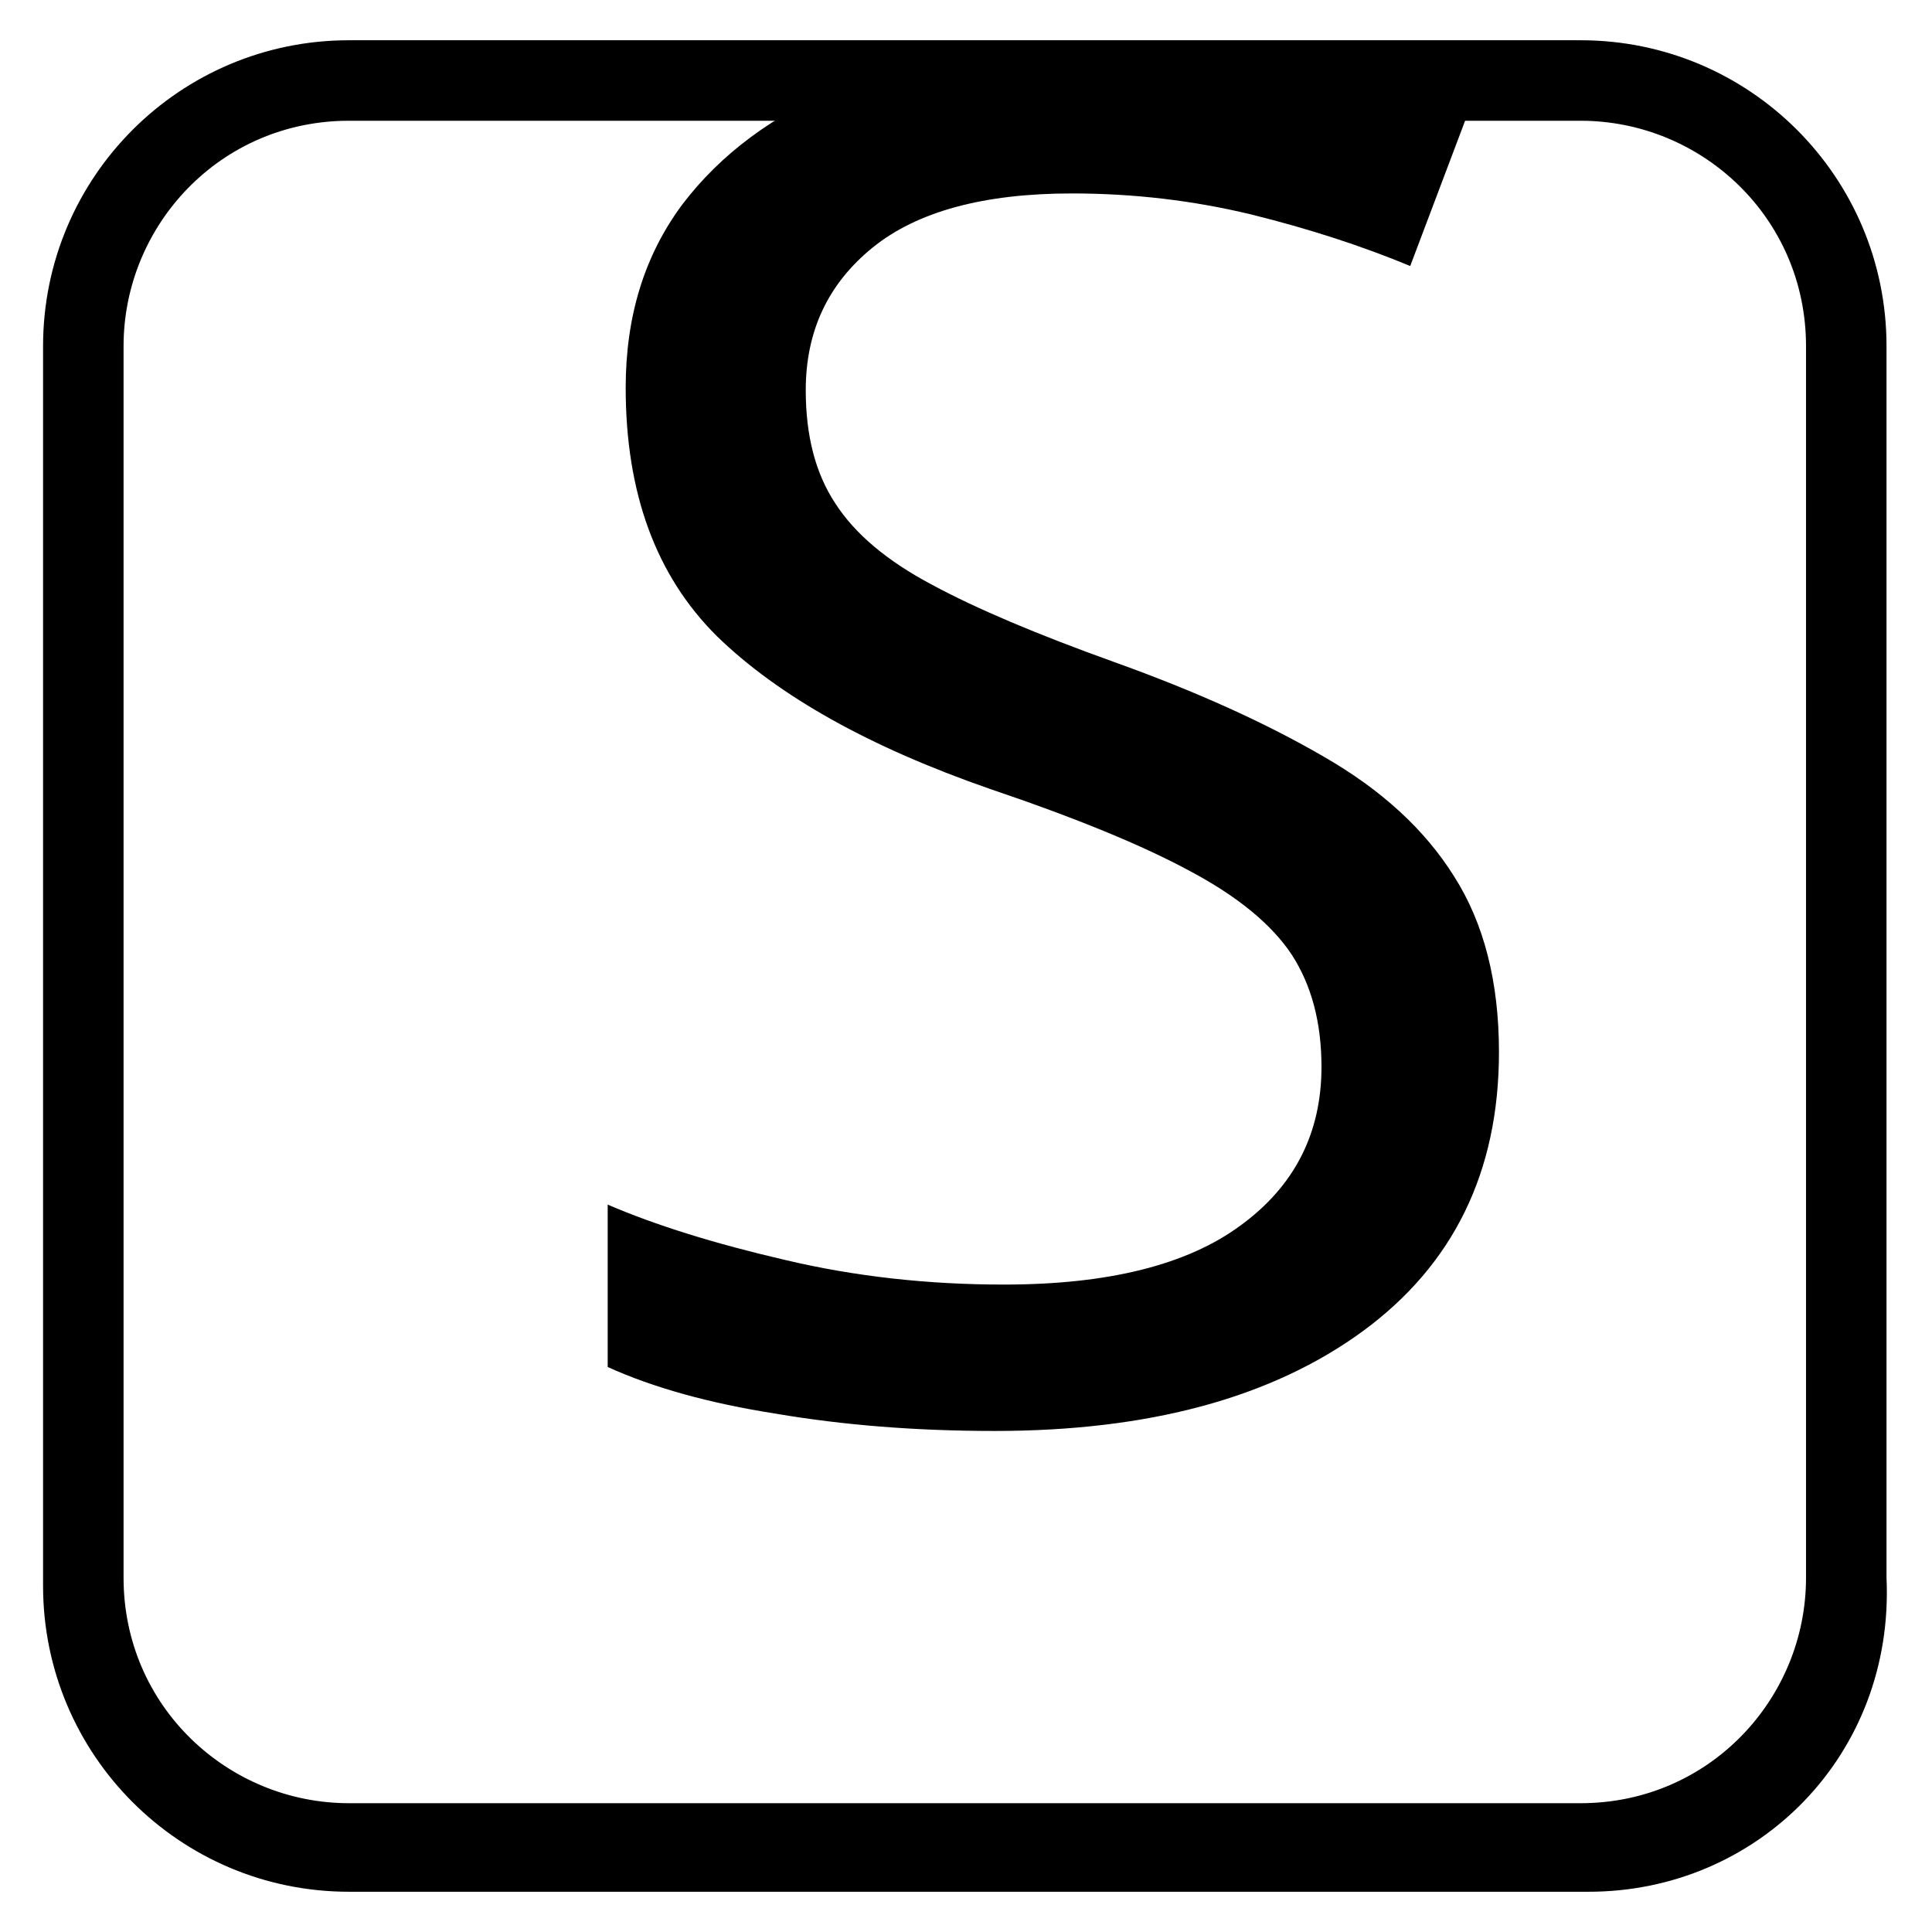
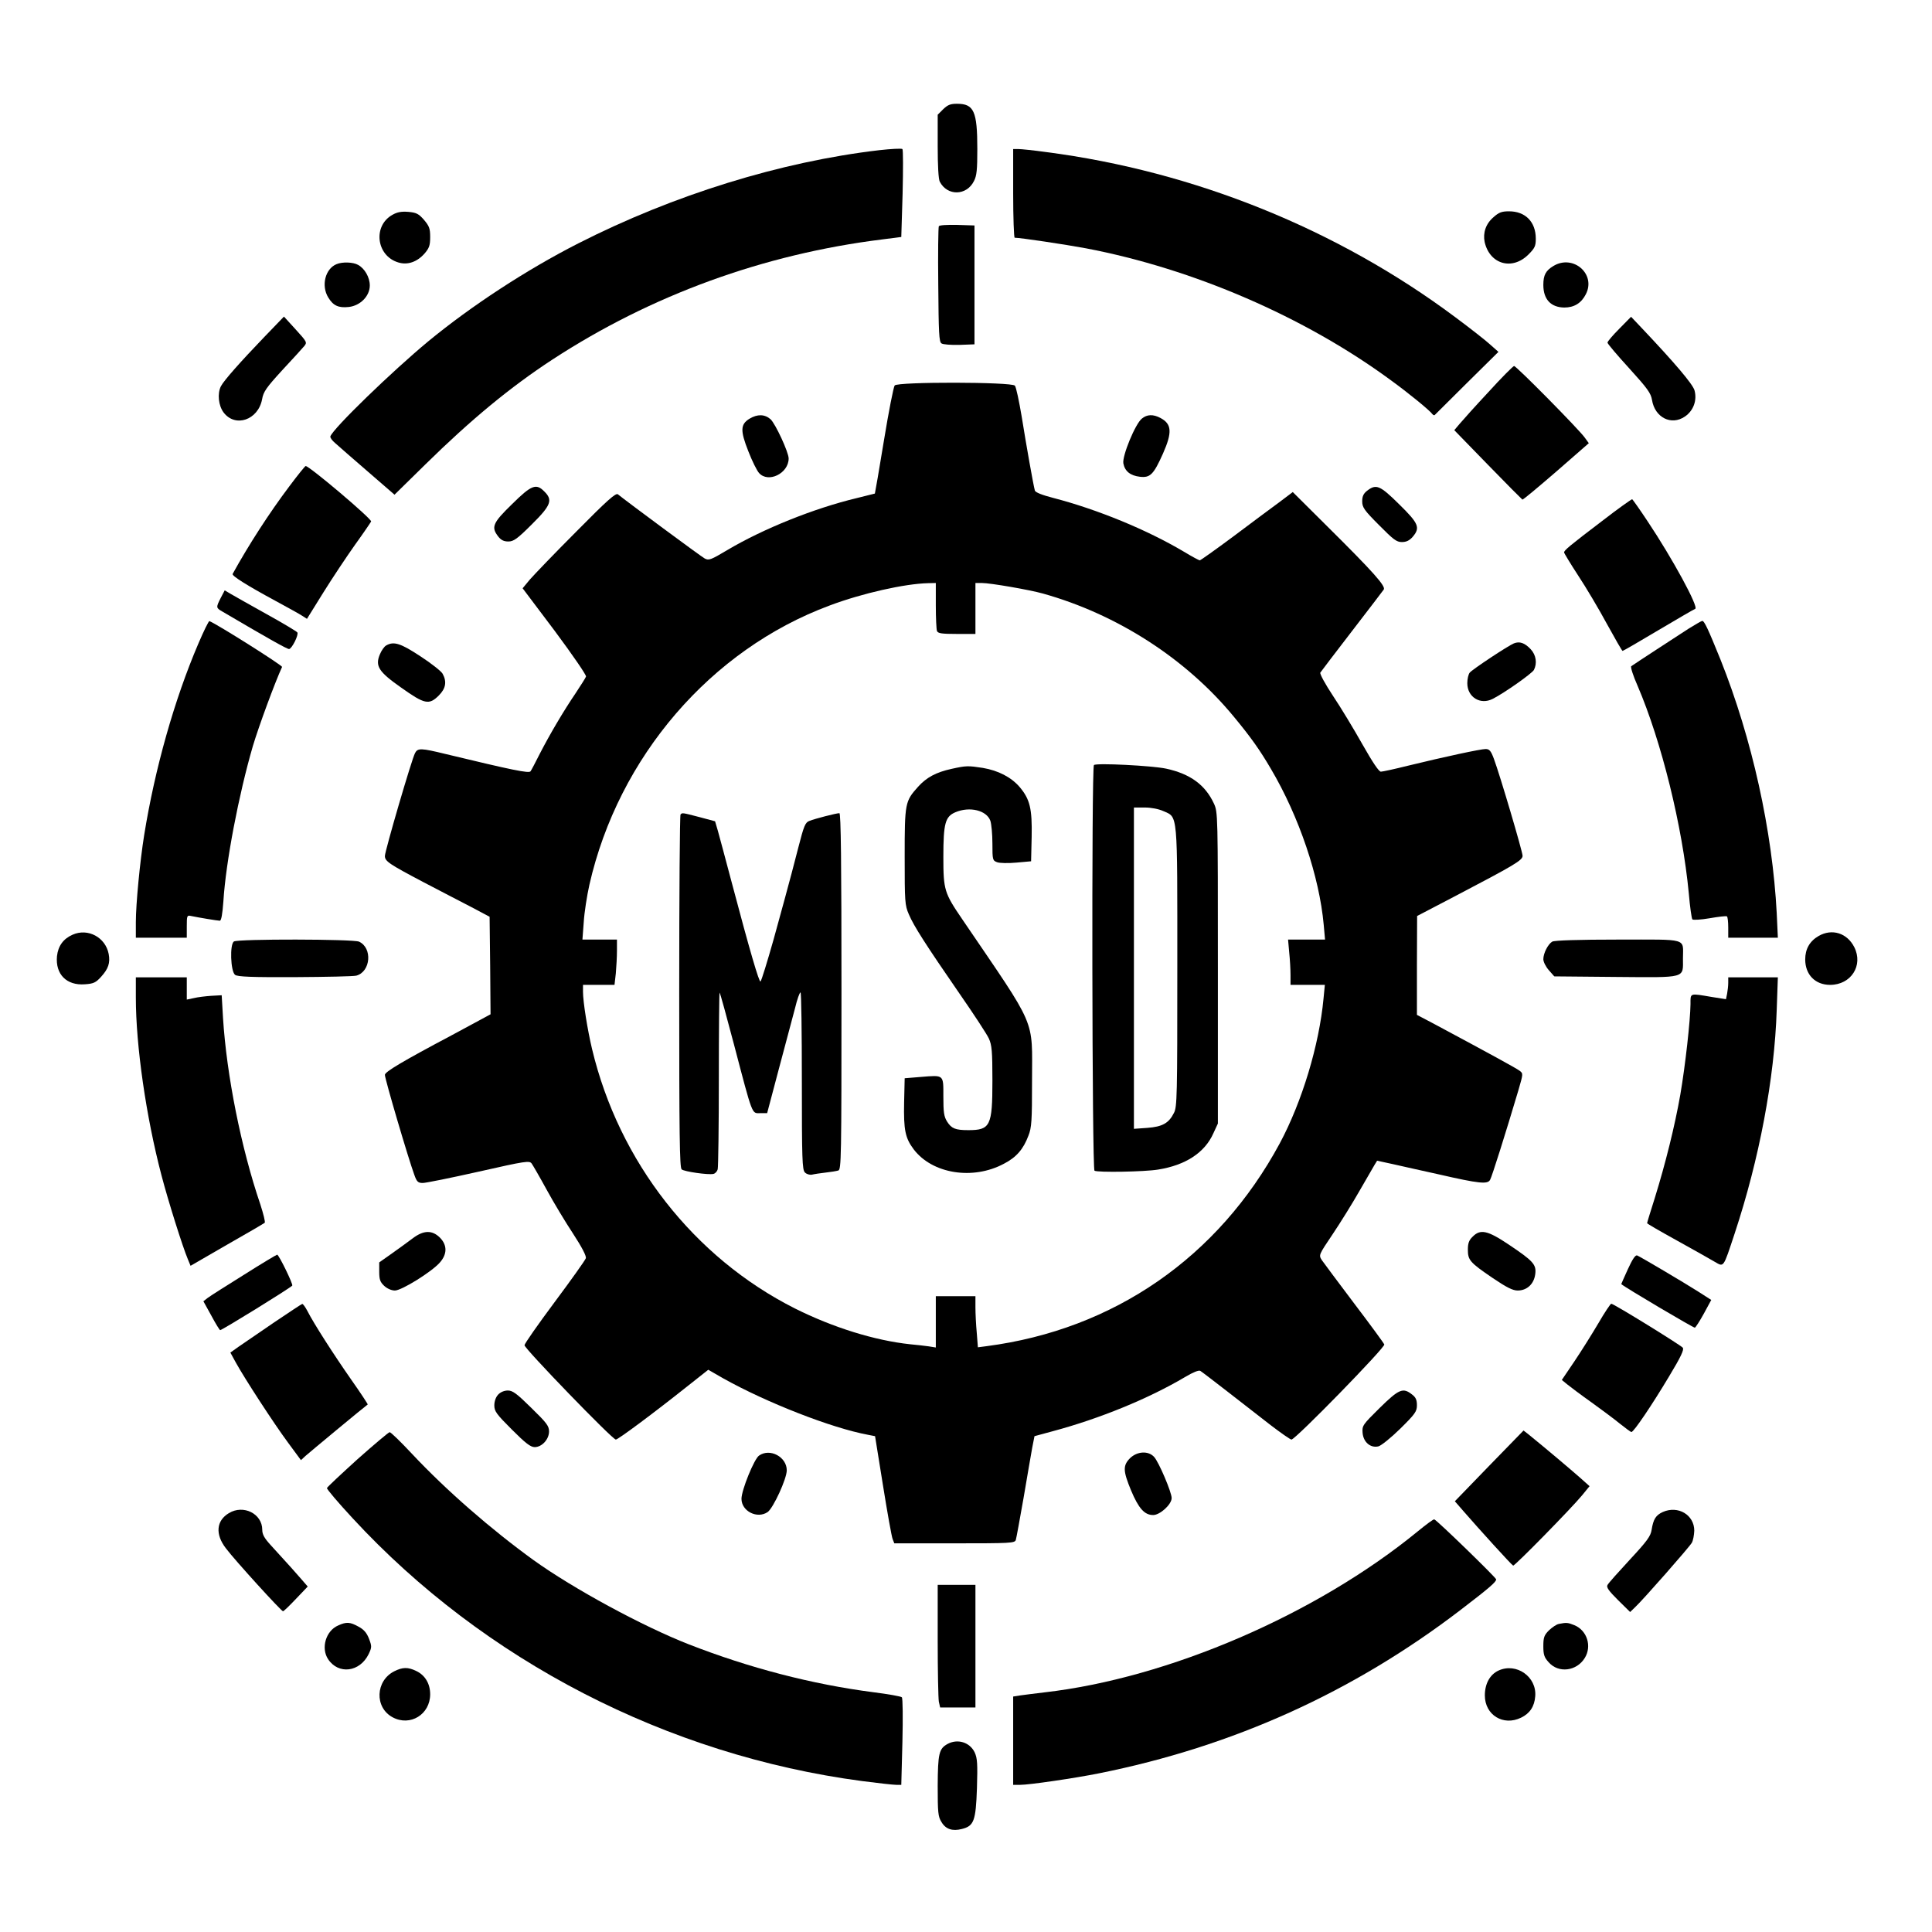
- <svg xmlns="http://www.w3.org/2000/svg" width="24" height="24" version="1.1" id="svg14">
-   <defs id="defs18" />
-   <g id="g5">
-     <rect fill="none" id="canvas_background" height="402" width="582" y="-1" x="-1" />
-   </g>
-   <g id="g12">
-     <path id="svg_3" d="m19.735,23.5l-15.4,0c-2.1,0 -3.8,-1.7 -3.8,-3.8l0,-15.4c0,-2.1 1.7,-3.8 3.8,-3.8l15.3,0c2.1,0 3.8,1.7 3.8,3.8l0,15.3c0.1,2.2 -1.6,3.9 -3.7,3.9zm-15.4,-22c-1.6,0 -2.8,1.3 -2.8,2.8l0,15.3c0,1.6 1.3,2.8 2.8,2.8l15.3,0c1.6,0 2.8,-1.3 2.8,-2.8l0,-15.3c0,-1.6 -1.3,-2.8 -2.8,-2.8l-15.3,0z" />
-     <path d="m9.949,9.328c0.035,0.071 0.106,0.247 0.141,0.636c0.035,0.389 0.022,0.814 0.071,1.273c0.083,0.781 0.145,1.315 0.283,1.874c0.115,0.467 0.354,0.919 0.495,1.202c0.177,0.354 0.254,0.413 0.318,0.46c0.041,0.029 0.106,0.035 0.212,0.035c0.177,0 0.468,-0.007 0.99,-0.177c0.468,-0.152 0.823,-0.26 1.202,-0.601c0.205,-0.185 0.212,-0.354 0.247,-0.424l0,-0.035" id="svg_9" fill-opacity="null" stroke-opacity="null" stroke-width="null" stroke="null" fill="none" />
-     <text font-weight="bold" stroke="null" transform="scale(1.022498,0.9779967)" xml:space="preserve" font-size="28" id="svg_10" y="17.94" x="6.166" fill-opacity="null" stroke-opacity="null" style="font-style:normal;font-variant:normal;font-weight:normal;font-stretch:normal;font-size:24px;font-family:'Euphoria Script';-inkscape-font-specification:'Euphoria Script, Normal';font-variant-ligatures:normal;font-variant-caps:normal;font-variant-numeric:normal;font-feature-settings:normal;text-align:start;writing-mode:lr-tb;text-anchor:start;fill:#000000;stroke-width:0">S</text>
+ <svg xmlns="http://www.w3.org/2000/svg" version="1.0" width="1024pt" height="1024pt" viewBox="0 0 1024 1024" preserveAspectRatio="xMidYMid meet">
+   <g transform="translate(0,1024) scale(0.1,-0.1)" fill="#000000" stroke="none">
+     <path d="M4999 9661 l-29 -29 0 -167 c0 -103 4 -175 11 -188 40 -77 142 -75 181 3 15 28 18 61 18 170 0 201 -18 240 -108 240 -35 0 -49 -6 -73 -29z" />
+     <path d="M4660 9444 c-522 -61 -1090 -237 -1595 -494 -275 -140 -568 -332 -795 -519 -193 -160 -504 -461 -519 -504 -2 -6 9 -22 26 -36 16 -15 94 -82 172 -150 l142 -123 162 159 c244 240 453 412 673 556 525 343 1122 560 1750 638 l101 13 7 230 c3 126 3 233 -1 236 -5 4 -60 1 -123 -6z" />
+     <path d="M5370 9215 c0 -129 4 -235 8 -235 30 0 270 -36 377 -56 568 -108 1159 -363 1615 -698 94 -68 209 -162 222 -181 4 -5 9 -7 12 -5 3 3 80 79 171 170 l167 165 -44 39 c-24 22 -107 87 -185 145 -624 466 -1383 773 -2168 875 -65 9 -132 16 -147 16 l-28 0 0 -235z" />
+     <path d="M2081 9102 c-106 -58 -87 -218 30 -253 49 -15 99 2 139 47 25 29 30 43 30 88 0 45 -5 58 -33 91 -28 32 -40 38 -82 42 -37 3 -59 -1 -84 -15z" />
+     <path d="M7916 9089 c-41 -35 -57 -83 -47 -132 27 -118 146 -152 232 -66 34 34 39 45 39 84 0 89 -55 145 -142 145 -39 0 -54 -6 -82 -31z" />
+     <path d="M4976 9041 c-3 -5 -5 -145 -3 -310 2 -255 4 -303 17 -311 8 -6 51 -9 95 -8 l80 3 0 315 0 315 -92 3 c-50 1 -94 -1 -97 -7z" />
+     <path d="M1784 8840 c-60 -24 -83 -114 -44 -177 26 -43 54 -56 109 -50 61 7 111 58 111 114 0 43 -27 90 -62 109 -26 15 -83 17 -114 4z" />
+     <path d="M8233 8830 c-40 -24 -53 -48 -53 -100 0 -77 40 -119 111 -120 52 0 90 23 114 70 56 107 -67 214 -172 150z" />
+     <path d="M1400 8453 c-123 -128 -213 -229 -229 -260 -20 -39 -13 -103 14 -139 62 -82 183 -40 204 69 7 41 22 62 107 155 55 59 107 116 116 127 17 20 15 23 -45 89 l-62 68 -105 -109z" />
+     <path d="M8583 8498 c-35 -35 -63 -68 -63 -74 0 -6 52 -67 115 -136 98 -108 115 -132 121 -168 15 -93 102 -137 174 -88 46 31 66 87 51 140 -11 34 -103 143 -281 331 l-55 58 -62 -63z" />
+     <path d="M7889 8162 c-70 -75 -139 -152 -154 -170 l-27 -32 178 -183 c97 -100 180 -183 183 -185 4 -1 84 66 179 148 l173 151 -21 29 c-30 43 -364 381 -375 380 -5 0 -67 -62 -136 -138z" />
+     <path d="M4742 8197 c-6 -7 -32 -139 -57 -292 -25 -153 -47 -280 -48 -281 -1 0 -44 -11 -96 -24 -226 -54 -497 -163 -687 -276 -86 -51 -97 -56 -119 -44 -19 10 -416 304 -460 340 -11 9 -57 -32 -220 -197 -114 -114 -224 -229 -246 -254 l-39 -47 171 -227 c95 -128 168 -234 165 -241 -3 -8 -28 -47 -55 -88 -64 -94 -138 -220 -190 -321 -22 -44 -44 -86 -49 -93 -8 -12 -95 6 -452 92 -127 31 -146 32 -160 5 -17 -30 -160 -520 -160 -546 0 -28 23 -43 205 -139 83 -43 195 -102 250 -130 l100 -53 3 -259 2 -258 -202 -109 c-266 -141 -358 -196 -358 -212 0 -22 124 -443 156 -530 13 -37 20 -43 45 -43 16 0 149 27 296 60 252 57 269 59 281 43 7 -10 43 -72 79 -138 36 -66 99 -171 140 -233 47 -72 72 -120 68 -131 -3 -10 -77 -114 -165 -232 -88 -118 -160 -221 -160 -229 0 -18 466 -500 484 -500 12 0 199 139 385 287 l105 83 80 -46 c229 -128 573 -263 768 -299 l36 -7 42 -261 c23 -144 46 -272 51 -284 l9 -23 319 0 c296 0 320 1 325 18 3 9 21 109 41 222 19 113 40 233 46 267 l12 61 96 26 c250 67 509 173 703 288 42 25 72 37 80 32 7 -4 72 -54 143 -109 72 -56 175 -136 229 -178 55 -42 105 -77 111 -77 21 0 498 489 492 504 -3 8 -75 106 -160 218 -84 111 -161 215 -171 229 -17 27 -17 27 57 137 41 61 105 164 142 229 38 65 74 128 81 140 l13 21 83 -18 c46 -10 154 -35 242 -54 218 -50 261 -54 274 -29 10 18 81 243 150 475 25 87 26 88 6 103 -17 13 -156 89 -451 247 l-93 49 0 262 1 262 201 105 c315 165 358 190 358 214 0 22 -120 428 -152 514 -16 43 -24 52 -44 52 -26 0 -213 -40 -414 -89 -68 -17 -132 -31 -141 -31 -11 0 -44 50 -98 145 -45 80 -115 196 -156 257 -41 62 -71 117 -67 123 4 6 79 105 167 219 88 114 164 214 169 221 13 17 -57 95 -297 333 l-185 184 -73 -55 c-41 -30 -150 -111 -243 -181 -93 -69 -173 -126 -177 -126 -4 0 -43 21 -86 47 -194 115 -456 223 -691 284 -58 15 -94 29 -97 39 -8 28 -46 243 -70 393 -14 82 -29 155 -36 163 -16 20 -621 21 -637 1z m218 -1166 c0 -66 3 -126 6 -135 5 -13 24 -16 105 -16 l99 0 0 135 0 135 34 0 c45 0 253 -36 324 -56 393 -110 758 -345 1011 -652 92 -111 139 -178 197 -277 150 -254 257 -572 280 -827 l7 -78 -98 0 -98 0 6 -67 c4 -38 7 -92 7 -120 l0 -53 91 0 91 0 -7 -72 c-23 -247 -114 -548 -232 -768 -325 -603 -879 -987 -1554 -1075 l-46 -6 -6 77 c-4 42 -7 103 -7 136 l0 58 -105 0 -105 0 0 -136 0 -136 -37 6 c-21 3 -65 8 -98 11 -189 20 -410 89 -612 190 -535 270 -932 777 -1075 1375 -24 101 -48 250 -48 303 l0 37 84 0 83 0 7 61 c3 34 6 88 6 120 l0 59 -91 0 -92 0 7 93 c3 50 17 140 30 198 154 677 643 1246 1274 1480 173 65 397 115 520 118 l42 1 0 -119z" />
+     <path d="M5798 6185 c-13 -13 -10 -2143 3 -2150 16 -10 265 -6 337 6 145 23 247 89 293 192 l24 52 0 825 c0 818 0 825 -21 871 -46 99 -125 157 -253 185 -75 16 -372 31 -383 19z m368 -244 c78 -35 74 6 74 -828 0 -683 -1 -741 -18 -772 -27 -54 -61 -73 -141 -79 l-71 -5 0 852 0 851 58 0 c34 0 74 -8 98 -19z" />
+     <path d="M5044 6165 c-82 -18 -133 -45 -178 -95 -69 -77 -71 -85 -71 -370 0 -240 1 -258 22 -306 26 -62 91 -163 269 -421 75 -108 145 -215 155 -237 16 -35 19 -68 19 -224 0 -240 -11 -262 -128 -262 -69 0 -89 9 -112 45 -17 27 -20 50 -20 133 0 118 5 114 -120 104 l-85 -7 -3 -128 c-3 -147 6 -189 51 -249 99 -130 314 -164 478 -76 66 34 103 77 130 149 17 43 19 79 19 288 0 342 31 269 -368 856 -97 142 -102 157 -102 333 0 179 10 214 64 237 76 32 165 10 185 -45 6 -18 11 -73 11 -122 0 -85 1 -89 25 -98 13 -5 59 -6 102 -2 l78 7 3 129 c3 150 -9 200 -64 265 -45 52 -113 87 -195 101 -78 12 -88 12 -165 -5z" />
+     <path d="M3607 5923 c-4 -3 -7 -426 -7 -938 0 -755 2 -935 13 -943 14 -12 141 -30 168 -24 10 2 20 13 23 25 3 12 6 229 6 481 0 253 2 457 4 455 3 -2 37 -126 76 -274 101 -385 94 -365 139 -365 l37 0 63 238 c35 130 73 274 85 319 11 46 24 83 29 83 4 0 7 -211 7 -469 0 -414 2 -471 16 -485 8 -9 25 -14 37 -12 12 3 45 8 72 11 28 3 58 8 68 11 16 5 17 59 17 950 0 683 -3 944 -11 944 -16 0 -129 -29 -159 -41 -22 -8 -29 -25 -59 -142 -18 -72 -51 -195 -72 -272 -21 -77 -48 -174 -59 -215 -34 -120 -63 -214 -69 -222 -7 -8 -58 167 -152 522 -33 124 -66 248 -74 276 l-15 51 -82 22 c-92 24 -92 24 -101 14z" />
+     <path d="M3973 8021 c-49 -30 -50 -63 -7 -172 20 -52 46 -104 57 -116 49 -55 157 -2 157 77 0 33 -70 184 -96 208 -31 27 -69 28 -111 3z" />
+     <path d="M6053 8022 c-35 -26 -106 -199 -99 -238 8 -42 37 -65 88 -71 54 -6 72 11 122 123 50 113 47 157 -14 189 -38 20 -70 19 -97 -3z" />
+     <path d="M1534 7663 c-107 -142 -216 -311 -301 -465 -5 -10 76 -61 224 -141 66 -36 132 -72 145 -81 l25 -16 87 140 c48 77 124 191 168 253 44 61 82 117 85 123 5 13 -327 294 -347 294 -3 0 -42 -48 -86 -107z" />
+     <path d="M2714 7568 c-103 -100 -112 -122 -73 -172 15 -19 30 -26 53 -26 28 0 47 13 125 91 102 101 112 129 66 174 -43 44 -68 35 -171 -67z" />
+     <path d="M7246 7639 c-19 -15 -26 -29 -26 -56 0 -32 10 -47 89 -126 76 -77 93 -90 121 -90 24 0 40 8 57 27 42 49 33 71 -71 173 -102 101 -122 109 -170 72z" />
+     <path d="M8492 7479 c-175 -133 -202 -156 -202 -167 0 -4 34 -60 75 -123 41 -62 110 -178 152 -256 43 -78 80 -143 83 -143 3 0 88 49 190 110 101 60 189 111 195 113 20 8 -120 266 -253 465 -41 62 -78 114 -81 116 -3 1 -75 -50 -159 -115z" />
+     <path d="M1170 7071 c-26 -51 -25 -53 8 -72 250 -147 343 -199 354 -199 15 1 52 75 44 88 -3 5 -76 49 -163 97 -87 48 -172 97 -190 107 l-32 19 -21 -40z" />
+     <path d="M1051 6828 c-127 -297 -230 -661 -287 -1015 -22 -137 -44 -366 -44 -460 l0 -83 135 0 135 0 0 60 c0 57 1 60 23 55 38 -8 140 -25 152 -25 8 0 14 35 19 103 13 209 81 564 156 822 32 107 118 340 155 420 4 7 -341 225 -385 243 -4 1 -30 -52 -59 -120z" />
+     <path d="M8950 6908 c-68 -44 -289 -188 -304 -199 -5 -4 10 -51 34 -105 126 -294 237 -742 271 -1099 6 -71 15 -134 19 -138 4 -4 45 -2 91 6 46 8 87 13 92 10 4 -2 7 -29 7 -59 l0 -54 132 0 131 0 -6 130 c-23 436 -130 923 -298 1344 -66 163 -86 206 -97 205 -4 0 -36 -19 -72 -41z" />
+     <path d="M8024 6830 c-30 -12 -219 -137 -234 -155 -7 -8 -13 -33 -13 -56 0 -74 69 -117 135 -83 63 32 207 134 218 153 18 35 12 79 -17 110 -32 34 -59 43 -89 31z" />
+     <path d="M2047 6819 c-11 -6 -25 -27 -33 -46 -27 -63 -8 -93 113 -178 124 -88 147 -93 199 -41 37 37 43 73 20 115 -7 13 -60 55 -117 92 -106 70 -142 81 -182 58z" />
+     <path d="M385 5286 c-50 -22 -77 -60 -83 -114 -9 -96 51 -156 147 -149 47 3 59 9 87 40 38 42 49 73 40 121 -17 88 -110 138 -191 102z" />
+     <path d="M9639 5279 c-47 -27 -71 -69 -71 -124 0 -81 53 -135 132 -135 111 0 177 103 128 200 -38 75 -118 100 -189 59z" />
+     <path d="M1240 5250 c-23 -14 -18 -159 6 -177 14 -10 86 -13 318 -12 166 1 312 4 325 8 76 21 86 147 14 180 -30 14 -641 15 -663 1z" />
+     <path d="M8227 5249 c-22 -13 -47 -61 -47 -93 0 -14 13 -40 29 -58 l29 -33 325 -3 c380 -3 357 -9 357 98 0 110 34 100 -344 100 -206 0 -338 -4 -349 -11z" />
+     <path d="M720 4953 c0 -255 54 -631 136 -943 35 -134 112 -379 140 -445 l14 -34 192 111 c106 60 196 113 201 117 4 4 -7 47 -23 97 -102 299 -179 685 -198 989 l-7 120 -55 -3 c-30 -2 -72 -7 -92 -12 l-38 -8 0 59 0 59 -135 0 -135 0 0 -107z" />
+     <path d="M9160 5031 c0 -16 -3 -42 -6 -58 l-6 -29 -76 12 c-118 20 -112 22 -112 -38 -1 -86 -27 -322 -54 -480 -29 -165 -78 -363 -136 -550 -22 -69 -40 -128 -40 -131 0 -3 71 -44 158 -92 86 -48 176 -98 199 -112 51 -29 45 -38 107 149 130 393 211 818 223 1186 l6 172 -131 0 -132 0 0 -29z" />
+     <path d="M2188 3677 c-24 -18 -73 -54 -110 -80 l-68 -48 0 -50 c0 -41 5 -54 26 -74 16 -15 39 -25 57 -25 36 0 195 99 238 148 40 45 40 93 0 133 -41 40 -86 39 -143 -4z" />
+     <path d="M7805 3685 c-19 -18 -25 -35 -25 -68 0 -56 10 -68 132 -151 74 -50 106 -66 132 -66 49 0 86 34 93 86 7 52 -10 70 -141 158 -112 75 -150 83 -191 41z" />
+     <path d="M1294 3484 c-93 -58 -180 -113 -193 -123 l-23 -18 42 -76 c23 -43 44 -77 47 -77 10 0 362 217 382 236 6 6 -71 164 -80 164 -3 0 -82 -47 -175 -106z" />
+     <path d="M8628 3513 c-20 -43 -35 -79 -35 -79 25 -21 384 -233 390 -231 4 1 26 35 48 75 l39 72 -67 43 c-82 52 -307 185 -326 193 -9 3 -25 -20 -49 -73z" />
+     <path d="M1450 3229 c-80 -55 -164 -112 -187 -128 l-42 -30 29 -53 c47 -85 199 -319 275 -422 l70 -95 25 23 c19 17 308 257 329 272 1 2 -37 60 -87 131 -93 133 -199 298 -233 365 -11 21 -23 37 -27 37 -4 -1 -72 -46 -152 -100z" />
+     <path d="M8472 3227 c-33 -56 -90 -147 -127 -202 l-67 -99 28 -23 c16 -13 73 -56 128 -95 54 -39 123 -90 152 -114 30 -24 57 -44 61 -44 13 1 110 145 199 294 64 106 81 143 73 153 -13 15 -366 233 -379 233 -4 0 -35 -46 -68 -103z" />
+     <path d="M2640 2848 c-12 -13 -20 -35 -20 -57 0 -31 11 -46 93 -128 72 -72 99 -93 121 -93 38 0 76 41 76 83 0 29 -12 45 -94 125 -77 76 -99 92 -124 92 -19 0 -39 -8 -52 -22z" />
+     <path d="M7313 2778 c-90 -89 -94 -94 -91 -132 4 -50 42 -82 84 -72 15 4 67 46 116 94 79 78 88 91 88 124 0 28 -6 42 -26 57 -48 38 -69 29 -171 -71z" />
+     <path d="M7893 2471 l-182 -188 47 -54 c79 -91 254 -284 262 -287 8 -3 308 303 365 372 l40 49 -55 49 c-47 41 -167 143 -268 225 l-27 21 -182 -187z" />
+     <path d="M1895 2506 c-87 -79 -161 -148 -162 -153 -2 -5 59 -77 136 -160 697 -755 1668 -1256 2700 -1393 84 -11 166 -20 181 -20 l27 0 6 228 c3 125 2 231 -3 236 -5 5 -73 17 -152 27 -325 42 -658 129 -978 254 -243 95 -612 295 -822 446 -225 163 -461 368 -644 563 -60 64 -113 116 -119 115 -5 0 -82 -65 -170 -143z" />
+     <path d="M4023 2525 c-26 -18 -93 -183 -93 -229 0 -66 84 -108 139 -70 30 22 101 176 101 221 0 71 -89 119 -147 78z" />
+     <path d="M5989 2511 c-38 -39 -37 -67 6 -171 40 -95 71 -130 117 -130 36 0 98 56 98 90 0 31 -68 191 -93 218 -31 34 -90 30 -128 -7z" />
+     <path d="M1213 2220 c-67 -40 -73 -112 -16 -186 47 -63 294 -334 303 -334 4 0 35 30 69 66 l62 65 -32 37 c-31 36 -64 73 -161 179 -37 40 -48 60 -48 85 0 85 -100 135 -177 88z" />
+     <path d="M8813 2226 c-37 -17 -50 -38 -59 -94 -5 -34 -24 -60 -116 -159 -60 -65 -114 -125 -118 -134 -7 -12 7 -31 55 -79 l65 -64 26 25 c42 39 288 319 301 342 7 12 12 41 13 64 0 84 -86 135 -167 99z" />
+     <path d="M7515 2124 c-538 -441 -1323 -779 -1980 -854 -49 -6 -107 -13 -127 -16 l-38 -6 0 -234 0 -234 38 0 c48 0 288 35 417 61 709 142 1345 429 1915 865 154 118 190 149 190 163 0 9 -313 313 -328 318 -4 2 -43 -27 -87 -63z" />
+     <path d="M4970 1546 c0 -161 3 -308 6 -325 l7 -31 93 0 94 0 0 325 0 325 -100 0 -100 0 0 -294z" />
+     <path d="M1793 1625 c-66 -28 -93 -120 -54 -179 55 -83 168 -69 215 27 17 36 17 41 2 81 -12 31 -27 49 -55 64 -45 25 -64 27 -108 7z" />
+     <path d="M8263 1633 c-13 -2 -36 -18 -53 -34 -26 -26 -30 -38 -30 -85 0 -44 5 -59 28 -84 52 -60 149 -48 192 23 38 62 12 145 -55 173 -35 14 -42 15 -82 7z" />
+     <path d="M2090 1382 c-100 -50 -106 -192 -9 -244 93 -50 199 15 199 122 0 56 -27 101 -73 123 -45 22 -73 21 -117 -1z" />
+     <path d="M7943 1386 c-46 -21 -73 -70 -73 -132 0 -104 98 -164 192 -118 46 22 71 59 75 113 9 103 -99 180 -194 137z" />
+     <path d="M5021 996 c-44 -25 -50 -50 -51 -221 0 -142 2 -164 20 -192 22 -38 58 -50 108 -37 64 16 74 42 80 216 4 131 2 159 -12 190 -26 54 -91 74 -145 44z" />
  </g>
</svg>
